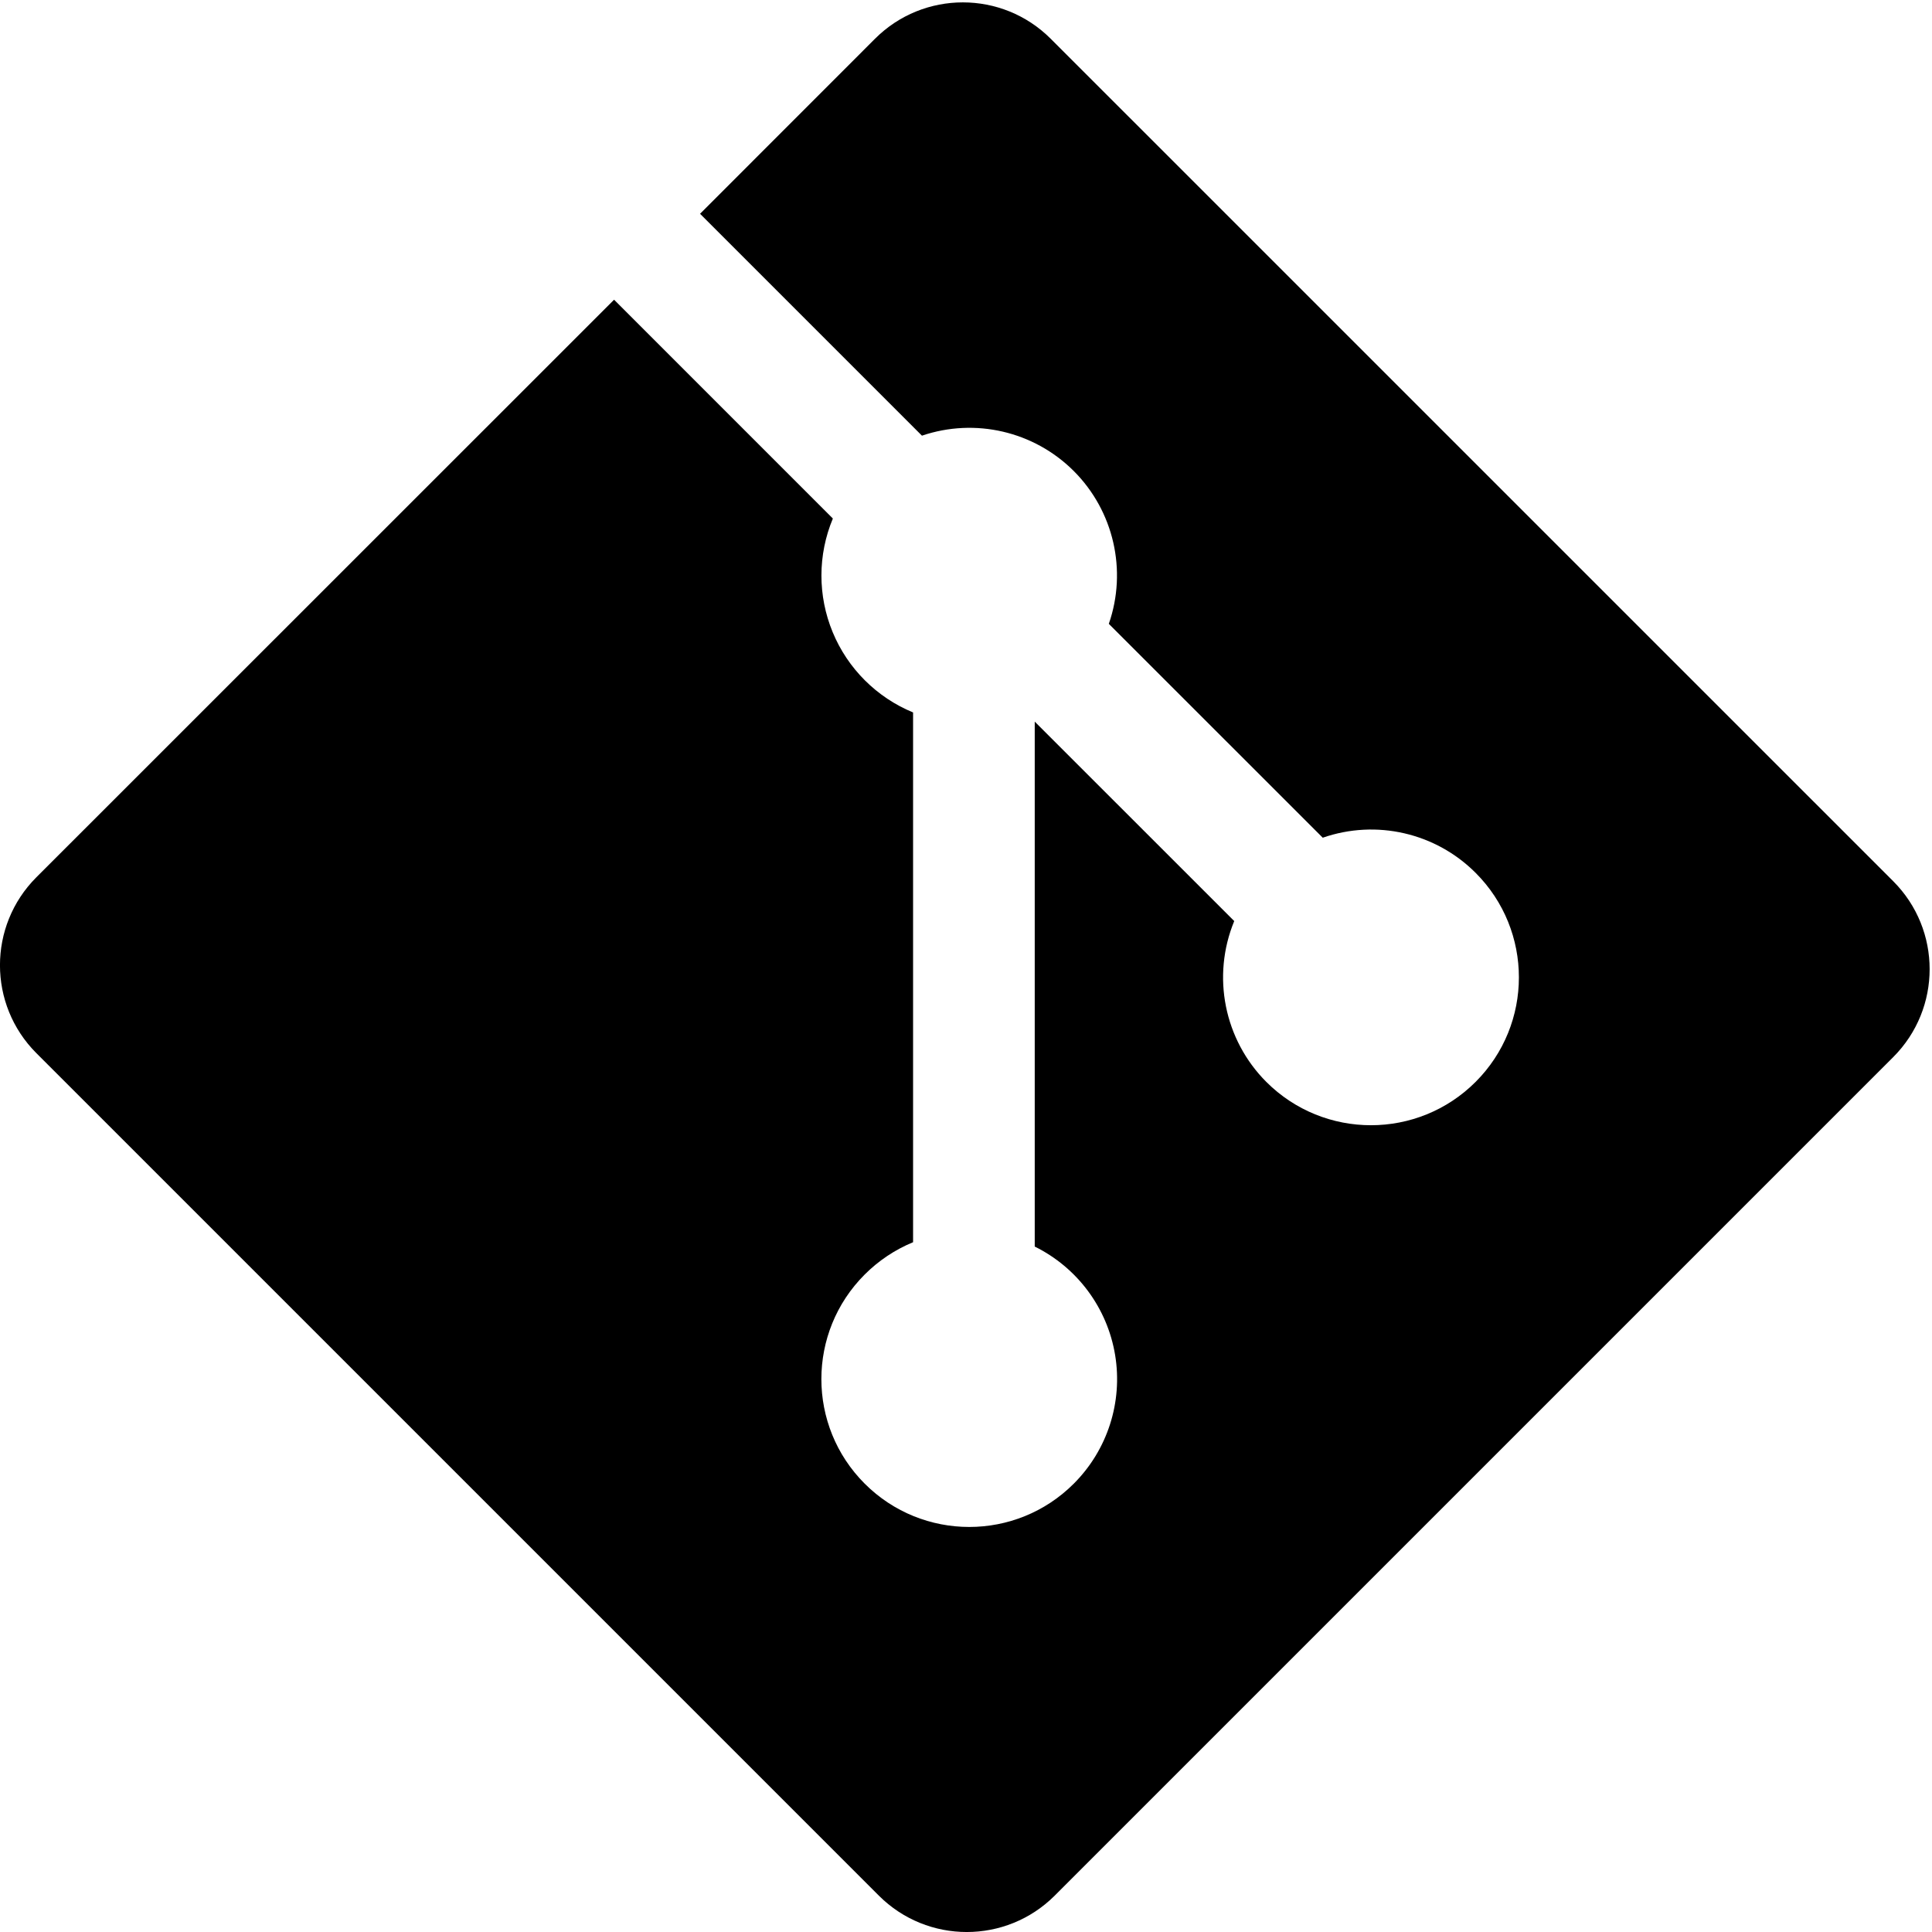
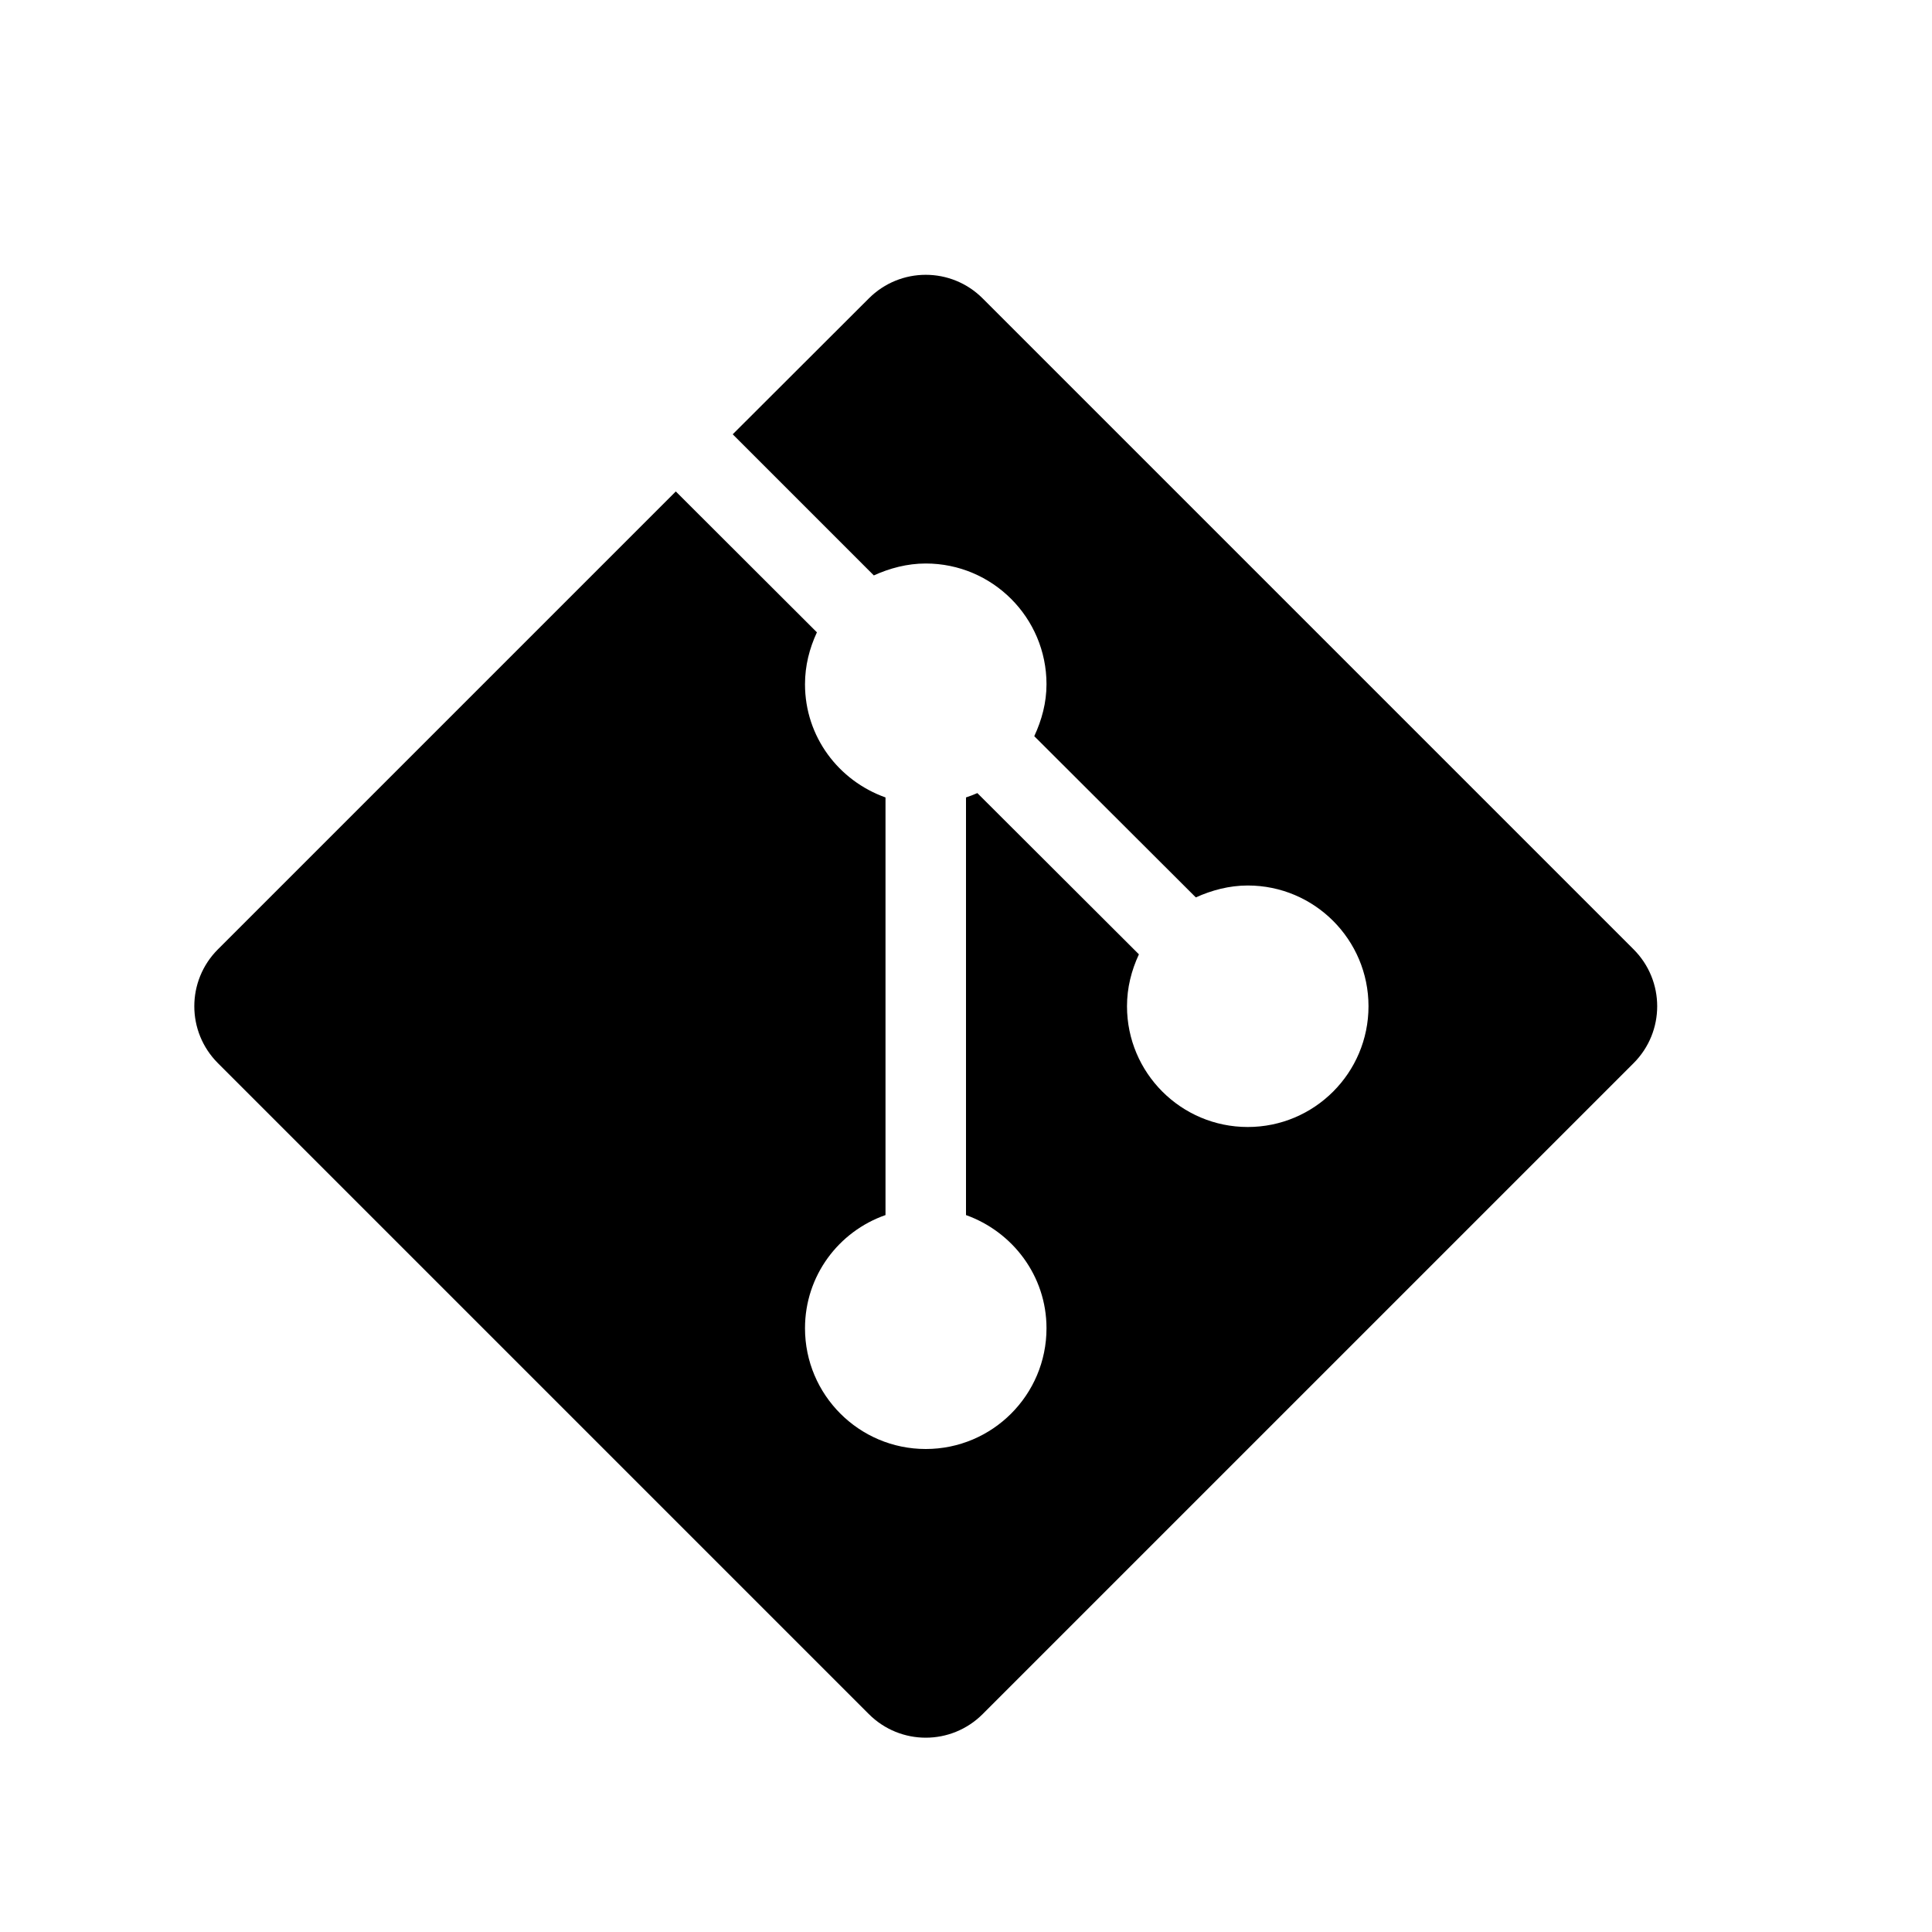
- <svg xmlns="http://www.w3.org/2000/svg" width="92pt" height="92pt" viewBox="0 0 92 92">
-   <defs>
-     <clipPath id="a">
-       <path d="M0 .113h91.887V92H0Zm0 0" />
-     </clipPath>
-   </defs>
-   <g clip-path="url(#a)">
-     <path d="M90.156 41.965 50.036 1.848a5.918 5.918 0 0 0-8.372 0l-8.328 8.332 10.566 10.566a7.03 7.03 0 0 1 7.23 1.684 7.034 7.034 0 0 1 1.669 7.277l10.187 10.184a7.028 7.028 0 0 1 7.278 1.672 7.04 7.04 0 0 1 0 9.957 7.05 7.05 0 0 1-9.965 0 7.044 7.044 0 0 1-1.528-7.66l-9.5-9.497V59.36a7.04 7.04 0 0 1 1.86 11.29 7.04 7.04 0 0 1-9.957 0 7.04 7.04 0 0 1 0-9.958 7.06 7.06 0 0 1 2.304-1.539V33.926a7.049 7.049 0 0 1-3.82-9.234L29.242 14.272 1.73 41.777a5.925 5.925 0 0 0 0 8.371L41.852 90.27a5.925 5.925 0 0 0 8.37 0l39.934-39.934a5.925 5.925 0 0 0 0-8.371" />
-   </g>
+ <svg xmlns="http://www.w3.org/2000/svg" viewBox="0 0 24 24" width="24px" height="24px">
+   <path d="M 20.293 11.793 L 12.207 3.707 C 11.816 3.316 11.184 3.316 10.793 3.707 L 9.102 5.395 L 10.855 7.148 C 11.051 7.059 11.27 7 11.5 7 C 12.328 7 13 7.672 13 8.5 C 13 8.73 12.941 8.945 12.848 9.145 L 14.855 11.148 C 15.051 11.059 15.27 11 15.5 11 C 16.328 11 17 11.672 17 12.5 C 17 13.328 16.328 14 15.5 14 C 14.672 14 14 13.328 14 12.5 C 14 12.27 14.055 12.055 14.148 11.855 L 12.141 9.852 C 12.098 9.871 12.047 9.891 12 9.906 L 12 15.094 C 12.578 15.301 13 15.848 13 16.5 C 13 17.328 12.328 18 11.5 18 C 10.672 18 10 17.328 10 16.5 C 10 15.848 10.418 15.297 11 15.094 L 11 9.906 C 10.418 9.699 10 9.152 10 8.5 C 10 8.27 10.055 8.055 10.148 7.855 L 8.395 6.105 L 2.707 11.793 C 2.316 12.184 2.316 12.816 2.707 13.207 L 10.793 21.293 C 11.184 21.684 11.816 21.684 12.207 21.293 L 20.293 13.207 C 20.684 12.816 20.684 12.184 20.293 11.793 Z" />
</svg>
